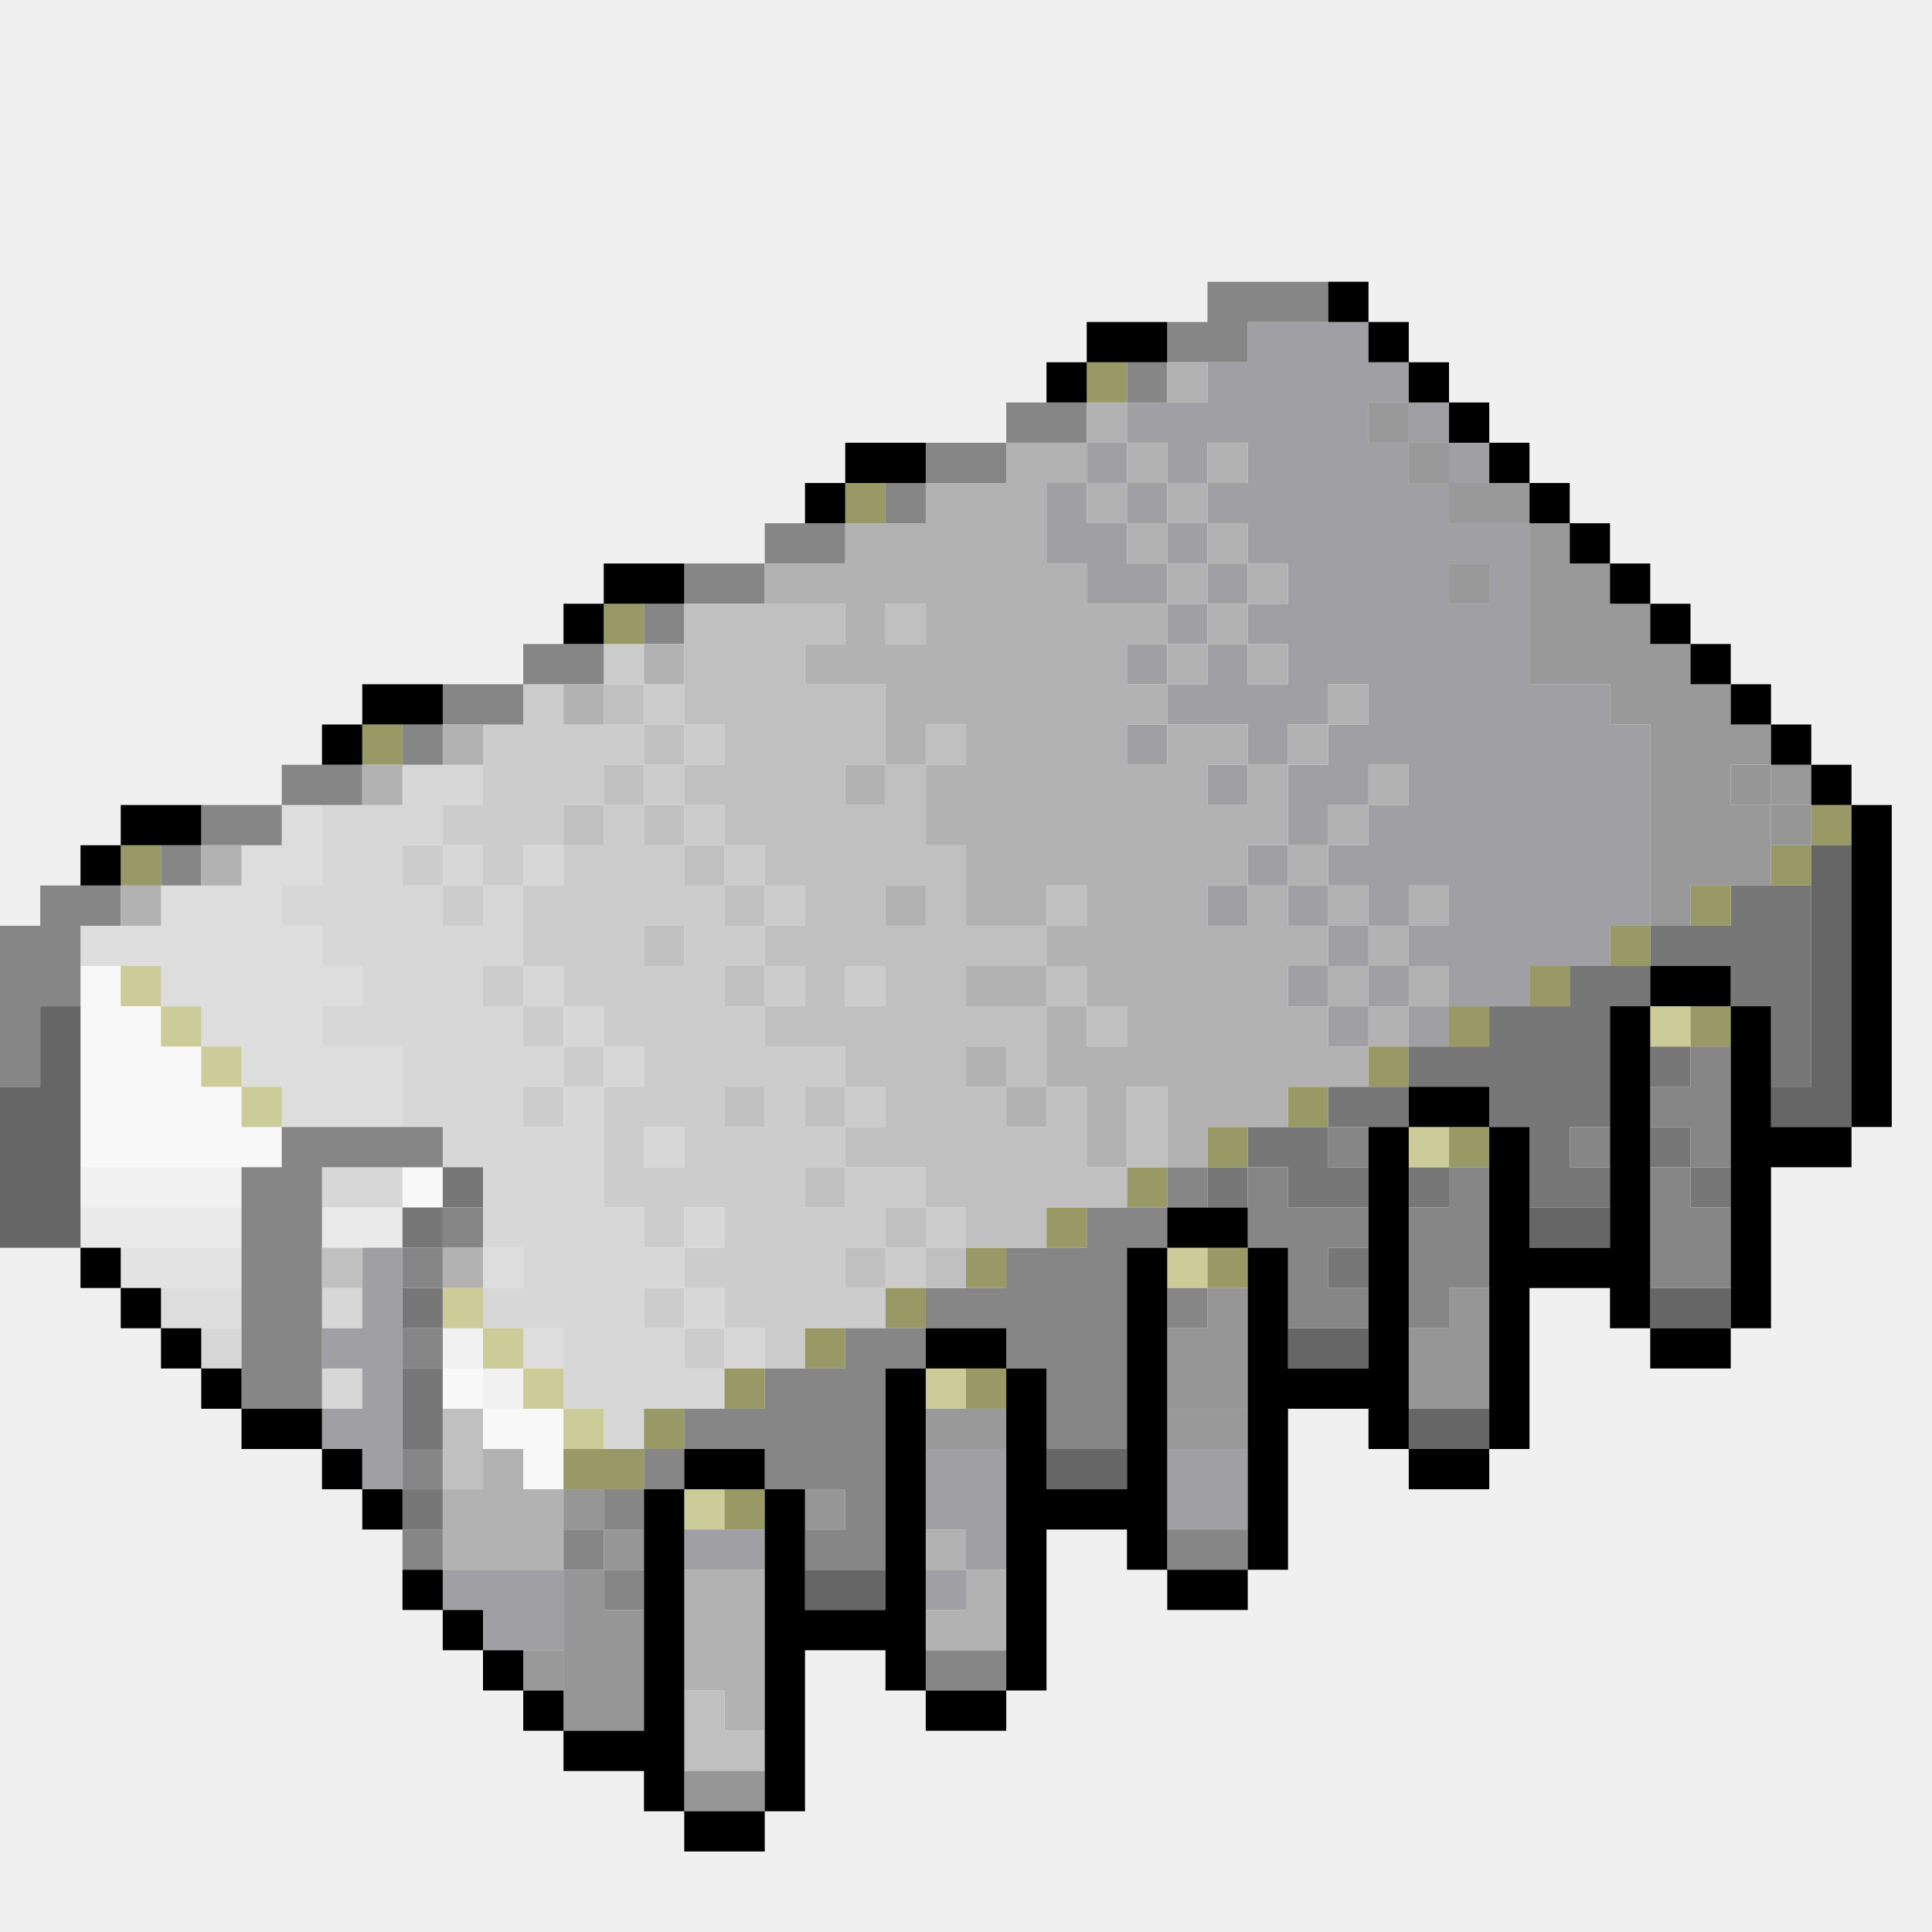
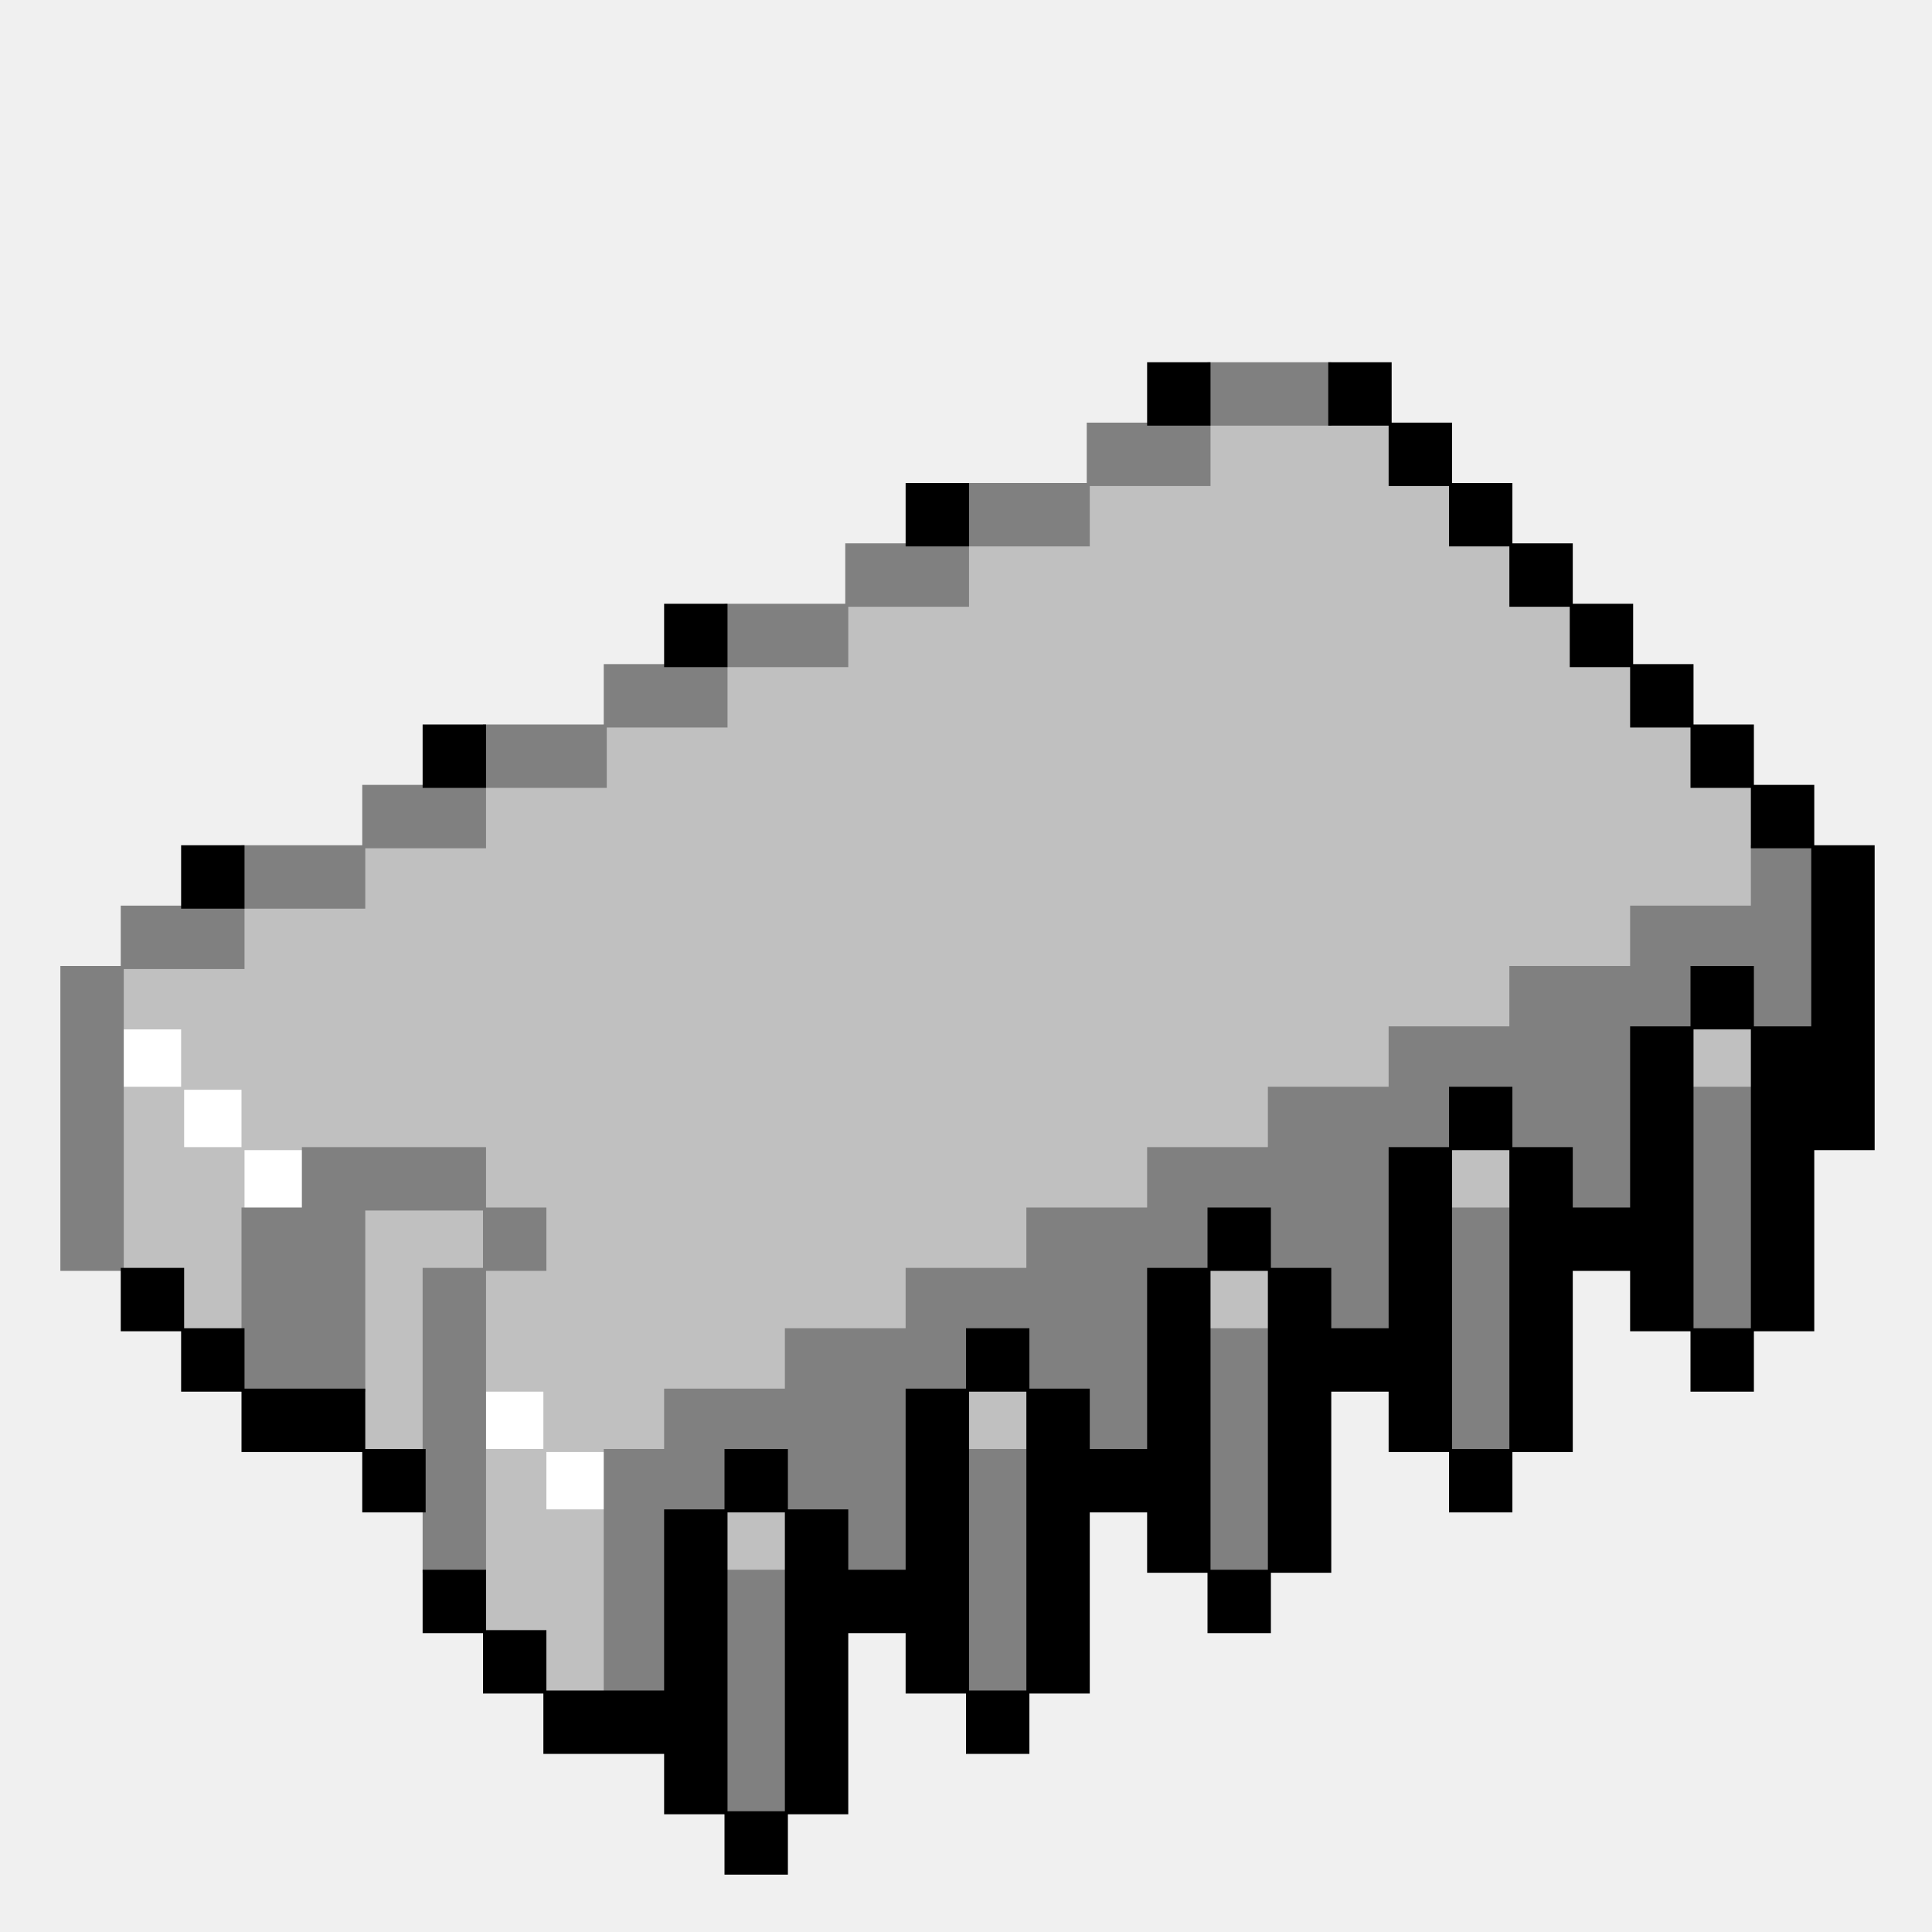
- <svg xmlns="http://www.w3.org/2000/svg" height="144px" version="1.1" width="144px" id="svg2214">
+ <svg xmlns="http://www.w3.org/2000/svg" id="svg906" width="640px" version="1.1" height="640px">
  <defs id="defs2" />
-   <path id="rect1514" d="M 6 90 L 6 93 L 9 93 L 12 93 L 15 93 L 18 93 L 18 90 L 15 90 L 12 90 L 9 90 L 6 90 z M 24 90 L 24 93 L 27 93 L 30 93 L 30 90 L 27 90 L 24 90 z " style="fill:#eaeaea" />
-   <path id="rect1590" d="M 9 93 L 9 96 L 12 96 L 15 96 L 18 96 L 18 93 L 15 93 L 12 93 L 9 93 z " style="fill:#e3e3e3" />
-   <path id="rect1764" d="M 21 60 L 21 63 L 18 63 L 18 66 L 15 66 L 12 66 L 12 69 L 9 69 L 6 69 L 6 72 L 9 72 L 12 72 L 12 75 L 15 75 L 15 78 L 18 78 L 18 81 L 21 81 L 21 84 L 24 84 L 27 84 L 30 84 L 30 81 L 30 78 L 27 78 L 24 78 L 24 75 L 27 75 L 27 72 L 24 72 L 24 69 L 21 69 L 21 66 L 24 66 L 24 63 L 24 60 L 21 60 z M 36 93 L 36 96 L 39 96 L 39 93 L 36 93 z M 12 96 L 12 99 L 15 99 L 18 99 L 18 96 L 15 96 L 12 96 z M 39 99 L 39 102 L 42 102 L 42 99 L 39 99 z " style="fill:#dddddd" />
-   <path id="rect1776" d="M 45 48 L 45 51 L 48 51 L 48 48 L 45 48 z M 48 51 L 48 54 L 51 54 L 51 51 L 48 51 z M 51 54 L 51 57 L 54 57 L 54 54 L 51 54 z M 51 57 L 48 57 L 48 60 L 51 60 L 51 57 z M 51 60 L 51 63 L 54 63 L 54 60 L 51 60 z M 54 63 L 54 66 L 57 66 L 57 63 L 54 63 z M 57 66 L 57 69 L 60 69 L 60 66 L 57 66 z M 57 69 L 54 69 L 54 66 L 51 66 L 51 63 L 48 63 L 48 60 L 45 60 L 45 63 L 42 63 L 42 66 L 39 66 L 39 69 L 39 72 L 42 72 L 42 75 L 45 75 L 45 78 L 48 78 L 48 81 L 45 81 L 45 84 L 45 87 L 45 90 L 48 90 L 48 93 L 51 93 L 51 90 L 54 90 L 54 93 L 51 93 L 51 96 L 54 96 L 54 99 L 57 99 L 57 102 L 60 102 L 60 99 L 63 99 L 66 99 L 66 96 L 63 96 L 63 93 L 66 93 L 66 90 L 69 90 L 69 87 L 66 87 L 63 87 L 63 90 L 60 90 L 60 87 L 63 87 L 63 84 L 60 84 L 60 81 L 63 81 L 63 78 L 60 78 L 57 78 L 57 75 L 54 75 L 54 72 L 57 72 L 57 69 z M 57 72 L 57 75 L 60 75 L 60 72 L 57 72 z M 63 81 L 63 84 L 66 84 L 66 81 L 63 81 z M 69 90 L 69 93 L 72 93 L 72 90 L 69 90 z M 69 93 L 66 93 L 66 96 L 69 96 L 69 93 z M 54 99 L 51 99 L 51 102 L 54 102 L 54 99 z M 51 99 L 51 96 L 48 96 L 48 99 L 51 99 z M 45 81 L 45 78 L 42 78 L 42 81 L 45 81 z M 42 81 L 39 81 L 39 84 L 42 84 L 42 81 z M 42 78 L 42 75 L 39 75 L 39 78 L 42 78 z M 39 75 L 39 72 L 36 72 L 36 75 L 39 75 z M 39 66 L 39 63 L 42 63 L 42 60 L 45 60 L 45 57 L 48 57 L 48 54 L 45 54 L 42 54 L 42 51 L 39 51 L 39 54 L 36 54 L 36 57 L 36 60 L 33 60 L 33 63 L 36 63 L 36 66 L 39 66 z M 36 66 L 33 66 L 33 69 L 36 69 L 36 66 z M 33 66 L 33 63 L 30 63 L 30 66 L 33 66 z M 48 69 L 51 69 L 51 72 L 48 72 L 48 69 z M 63 72 L 63 75 L 66 75 L 66 72 L 63 72 z M 54 81 L 57 81 L 57 84 L 54 84 L 54 81 z M 48 84 L 51 84 L 51 87 L 48 87 L 48 84 z " style="fill:#cccccc" />
-   <path id="rect1832" d="M 6 87 L 6 90 L 9 90 L 12 90 L 15 90 L 18 90 L 18 87 L 15 87 L 12 87 L 9 87 L 6 87 z M 33 99 L 33 102 L 36 102 L 36 99 L 33 99 z M 36 102 L 36 105 L 39 105 L 39 102 L 36 102 z " style="fill:#f1f1f1" />
-   <path id="rect1902" d="M 30 57 L 30 60 L 27 60 L 24 60 L 24 63 L 24 66 L 21 66 L 21 69 L 24 69 L 24 72 L 27 72 L 27 75 L 24 75 L 24 78 L 27 78 L 30 78 L 30 81 L 30 84 L 33 84 L 33 87 L 36 87 L 36 90 L 36 93 L 39 93 L 39 96 L 36 96 L 36 99 L 39 99 L 42 99 L 42 102 L 42 105 L 45 105 L 45 108 L 48 108 L 48 105 L 51 105 L 54 105 L 54 102 L 51 102 L 51 99 L 48 99 L 48 96 L 51 96 L 51 93 L 48 93 L 48 90 L 45 90 L 45 87 L 45 84 L 45 81 L 42 81 L 42 84 L 39 84 L 39 81 L 42 81 L 42 78 L 39 78 L 39 75 L 36 75 L 36 72 L 39 72 L 39 69 L 39 66 L 36 66 L 36 69 L 33 69 L 33 66 L 30 66 L 30 63 L 33 63 L 33 60 L 36 60 L 36 57 L 33 57 L 30 57 z M 33 63 L 33 66 L 36 66 L 36 63 L 33 63 z M 39 66 L 42 66 L 42 63 L 39 63 L 39 66 z M 39 72 L 39 75 L 42 75 L 42 72 L 39 72 z M 42 75 L 42 78 L 45 78 L 45 75 L 42 75 z M 45 78 L 45 81 L 48 81 L 48 78 L 45 78 z M 51 93 L 54 93 L 54 90 L 51 90 L 51 93 z M 51 96 L 51 99 L 54 99 L 54 96 L 51 96 z M 54 99 L 54 102 L 57 102 L 57 99 L 54 99 z M 48 84 L 48 87 L 51 87 L 51 84 L 48 84 z M 24 87 L 24 90 L 27 90 L 30 90 L 30 87 L 27 87 L 24 87 z M 24 96 L 24 99 L 27 99 L 27 96 L 24 96 z M 15 99 L 15 102 L 18 102 L 18 99 L 15 99 z M 24 102 L 24 105 L 27 105 L 27 102 L 24 102 z " style="fill:#d7d7d7" />
-   <path id="rect1954" d="M 6 72 L 6 75 L 6 78 L 6 81 L 6 84 L 6 87 L 9 87 L 12 87 L 15 87 L 18 87 L 21 87 L 21 84 L 18 84 L 18 81 L 15 81 L 15 78 L 12 78 L 12 75 L 9 75 L 9 72 L 6 72 z M 30 87 L 30 90 L 33 90 L 33 87 L 30 87 z M 33 102 L 33 105 L 36 105 L 36 102 L 33 102 z M 36 105 L 36 108 L 39 108 L 39 111 L 42 111 L 42 108 L 42 105 L 39 105 L 36 105 z " style="fill:#f8f8f8" />
-   <path id="rect1998" d="M 129 66 L 129 69 L 126 69 L 123 69 L 123 72 L 126 72 L 129 72 L 129 75 L 132 75 L 132 78 L 132 81 L 135 81 L 135 78 L 135 75 L 135 72 L 135 69 L 135 66 L 132 66 L 129 66 z M 123 72 L 120 72 L 117 72 L 117 75 L 114 75 L 111 75 L 111 78 L 108 78 L 105 78 L 105 81 L 108 81 L 111 81 L 111 84 L 114 84 L 114 87 L 114 90 L 117 90 L 120 90 L 120 87 L 117 87 L 117 84 L 120 84 L 120 81 L 120 78 L 120 75 L 123 75 L 123 72 z M 105 81 L 102 81 L 99 81 L 99 84 L 102 84 L 105 84 L 105 81 z M 99 84 L 96 84 L 93 84 L 93 87 L 96 87 L 96 90 L 99 90 L 102 90 L 102 87 L 99 87 L 99 84 z M 93 87 L 90 87 L 90 90 L 93 90 L 93 87 z M 123 78 L 123 81 L 126 81 L 126 78 L 123 78 z M 123 84 L 123 87 L 126 87 L 126 84 L 123 84 z M 126 87 L 126 90 L 129 90 L 129 87 L 126 87 z M 33 87 L 33 90 L 36 90 L 36 87 L 33 87 z M 33 90 L 30 90 L 30 93 L 33 93 L 33 90 z M 105 87 L 105 90 L 108 90 L 108 87 L 105 87 z M 99 93 L 99 96 L 102 96 L 102 93 L 99 93 z M 30 96 L 30 99 L 33 99 L 33 96 L 30 96 z M 30 102 L 30 105 L 30 108 L 33 108 L 33 105 L 33 102 L 30 102 z M 30 111 L 30 114 L 33 114 L 33 111 L 30 111 z " style="fill:#777777" />
-   <path id="rect2012" d="M 9 72 L 9 75 L 12 75 L 12 72 L 9 72 z M 12 75 L 12 78 L 15 78 L 15 75 L 12 75 z M 15 78 L 15 81 L 18 81 L 18 78 L 15 78 z M 18 81 L 18 84 L 21 84 L 21 81 L 18 81 z M 123 75 L 123 78 L 126 78 L 126 75 L 123 75 z M 105 84 L 105 87 L 108 87 L 108 84 L 105 84 z M 87 93 L 87 96 L 90 96 L 90 93 L 87 93 z M 33 96 L 33 99 L 36 99 L 36 96 L 33 96 z M 36 99 L 36 102 L 39 102 L 39 99 L 36 99 z M 39 102 L 39 105 L 42 105 L 42 102 L 39 102 z M 42 105 L 42 108 L 45 108 L 45 105 L 42 105 z M 69 102 L 69 105 L 72 105 L 72 102 L 69 102 z M 51 111 L 51 114 L 54 114 L 54 111 L 51 111 z " style="fill:#cccc99" />
-   <path id="rect2014" d="M 81 27 L 81 30 L 84 30 L 84 27 L 81 27 z M 63 36 L 63 39 L 66 39 L 66 36 L 63 36 z M 45 45 L 45 48 L 48 48 L 48 45 L 45 45 z M 27 54 L 27 57 L 30 57 L 30 54 L 27 54 z M 135 60 L 135 63 L 138 63 L 138 60 L 135 60 z M 135 63 L 132 63 L 132 66 L 135 66 L 135 63 z M 9 63 L 9 66 L 12 66 L 12 63 L 9 63 z M 126 66 L 126 69 L 129 69 L 129 66 L 126 66 z M 120 69 L 120 72 L 123 72 L 123 69 L 120 69 z M 114 72 L 114 75 L 117 75 L 117 72 L 114 72 z M 108 75 L 108 78 L 111 78 L 111 75 L 108 75 z M 126 75 L 126 78 L 129 78 L 129 75 L 126 75 z M 102 78 L 102 81 L 105 81 L 105 78 L 102 78 z M 96 81 L 96 84 L 99 84 L 99 81 L 96 81 z M 90 84 L 90 87 L 93 87 L 93 84 L 90 84 z M 108 84 L 108 87 L 111 87 L 111 84 L 108 84 z M 84 87 L 84 90 L 87 90 L 87 87 L 84 87 z M 78 90 L 78 93 L 81 93 L 81 90 L 78 90 z M 72 93 L 72 96 L 75 96 L 75 93 L 72 93 z M 90 93 L 90 96 L 93 96 L 93 93 L 90 93 z M 66 96 L 66 99 L 69 99 L 69 96 L 66 96 z M 60 99 L 60 102 L 63 102 L 63 99 L 60 99 z M 54 102 L 54 105 L 57 105 L 57 102 L 54 102 z M 72 102 L 72 105 L 75 105 L 75 102 L 72 102 z M 48 105 L 48 108 L 51 108 L 51 105 L 48 105 z M 48 108 L 45 108 L 42 108 L 42 111 L 45 111 L 48 111 L 48 108 z M 54 111 L 54 114 L 57 114 L 57 111 L 54 111 z " style="fill:#999966" />
-   <path id="rect2104" d="M 135 63 L 135 66 L 135 69 L 135 72 L 135 75 L 135 78 L 135 81 L 132 81 L 132 84 L 135 84 L 138 84 L 138 81 L 138 78 L 138 75 L 138 72 L 138 69 L 138 66 L 138 63 L 135 63 z M 3 75 L 3 78 L 3 81 L 0 81 L 0 84 L 0 87 L 0 90 L 0 93 L 3 93 L 6 93 L 6 90 L 6 87 L 6 84 L 6 81 L 6 78 L 6 75 L 3 75 z M 114 90 L 114 93 L 117 93 L 120 93 L 120 90 L 117 90 L 114 90 z M 123 96 L 123 99 L 126 99 L 129 99 L 129 96 L 126 96 L 123 96 z M 96 99 L 96 102 L 99 102 L 102 102 L 102 99 L 99 99 L 96 99 z M 105 105 L 105 108 L 108 108 L 111 108 L 111 105 L 108 105 L 105 105 z M 78 108 L 78 111 L 81 111 L 84 111 L 84 108 L 81 108 L 78 108 z M 60 117 L 60 120 L 63 120 L 66 120 L 66 117 L 63 117 L 60 117 z " style="fill:#666666" />
-   <path id="rect2122" d="M 93 24 L 93 27 L 90 27 L 90 30 L 87 30 L 84 30 L 84 33 L 87 33 L 87 36 L 90 36 L 90 33 L 93 33 L 93 36 L 90 36 L 90 39 L 93 39 L 93 42 L 96 42 L 96 45 L 93 45 L 93 48 L 96 48 L 96 51 L 93 51 L 93 48 L 90 48 L 90 51 L 87 51 L 87 54 L 90 54 L 93 54 L 93 57 L 96 57 L 96 54 L 99 54 L 99 51 L 102 51 L 102 54 L 99 54 L 99 57 L 96 57 L 96 60 L 96 63 L 99 63 L 99 60 L 102 60 L 102 57 L 105 57 L 105 60 L 102 60 L 102 63 L 99 63 L 99 66 L 102 66 L 102 69 L 105 69 L 105 66 L 108 66 L 108 69 L 105 69 L 105 72 L 108 72 L 108 75 L 111 75 L 114 75 L 114 72 L 117 72 L 120 72 L 120 69 L 123 69 L 123 66 L 123 63 L 123 60 L 123 57 L 123 54 L 120 54 L 120 51 L 117 51 L 114 51 L 114 48 L 114 45 L 114 42 L 114 39 L 111 39 L 108 39 L 108 36 L 105 36 L 105 33 L 102 33 L 102 30 L 105 30 L 105 27 L 102 27 L 102 24 L 99 24 L 96 24 L 93 24 z M 105 30 L 105 33 L 108 33 L 108 30 L 105 30 z M 108 33 L 108 36 L 111 36 L 111 33 L 108 33 z M 108 75 L 105 75 L 105 78 L 108 78 L 108 75 z M 105 75 L 105 72 L 102 72 L 102 75 L 105 75 z M 102 75 L 99 75 L 99 78 L 102 78 L 102 75 z M 99 75 L 99 72 L 96 72 L 96 75 L 99 75 z M 99 72 L 102 72 L 102 69 L 99 69 L 99 72 z M 99 69 L 99 66 L 96 66 L 96 69 L 99 69 z M 96 66 L 96 63 L 93 63 L 93 66 L 96 66 z M 93 66 L 90 66 L 90 69 L 93 69 L 93 66 z M 93 57 L 90 57 L 90 60 L 93 60 L 93 57 z M 87 54 L 84 54 L 84 57 L 87 57 L 87 54 z M 87 51 L 87 48 L 84 48 L 84 51 L 87 51 z M 87 48 L 90 48 L 90 45 L 87 45 L 87 48 z M 87 45 L 87 42 L 84 42 L 84 39 L 81 39 L 81 36 L 78 36 L 78 39 L 78 42 L 81 42 L 81 45 L 84 45 L 87 45 z M 81 36 L 84 36 L 84 33 L 81 33 L 81 36 z M 84 36 L 84 39 L 87 39 L 87 36 L 84 36 z M 87 39 L 87 42 L 90 42 L 90 39 L 87 39 z M 90 42 L 90 45 L 93 45 L 93 42 L 90 42 z M 108 42 L 111 42 L 111 45 L 108 45 L 108 42 z M 27 93 L 27 96 L 27 99 L 24 99 L 24 102 L 27 102 L 27 105 L 24 105 L 24 108 L 27 108 L 27 111 L 30 111 L 30 108 L 30 105 L 30 102 L 30 99 L 30 96 L 30 93 L 27 93 z M 69 108 L 69 111 L 69 114 L 72 114 L 72 117 L 75 117 L 75 114 L 75 111 L 75 108 L 72 108 L 69 108 z M 72 117 L 69 117 L 69 120 L 72 120 L 72 117 z M 87 108 L 87 111 L 87 114 L 90 114 L 93 114 L 93 111 L 93 108 L 90 108 L 87 108 z M 51 114 L 51 117 L 54 117 L 57 117 L 57 114 L 54 114 L 51 114 z M 33 117 L 33 120 L 36 120 L 36 123 L 39 123 L 42 123 L 42 120 L 42 117 L 39 117 L 36 117 L 33 117 z " style="fill:#a0a0a4" />
-   <path id="rect2150" d="M 102 30 L 102 33 L 105 33 L 105 30 L 102 30 z M 105 33 L 105 36 L 108 36 L 108 33 L 105 33 z M 108 36 L 108 39 L 111 39 L 114 39 L 114 36 L 111 36 L 108 36 z M 114 39 L 114 42 L 114 45 L 114 48 L 114 51 L 117 51 L 120 51 L 120 54 L 123 54 L 123 57 L 123 60 L 123 63 L 123 66 L 123 69 L 126 69 L 126 66 L 129 66 L 132 66 L 132 63 L 132 60 L 129 60 L 129 57 L 132 57 L 132 54 L 129 54 L 129 51 L 126 51 L 126 48 L 123 48 L 123 45 L 120 45 L 120 42 L 117 42 L 117 39 L 114 39 z M 132 57 L 132 60 L 135 60 L 135 57 L 132 57 z M 108 42 L 108 45 L 111 45 L 111 42 L 108 42 z M 69 105 L 69 108 L 72 108 L 75 108 L 75 105 L 72 105 L 69 105 z M 87 105 L 87 108 L 90 108 L 93 108 L 93 105 L 90 105 L 87 105 z M 39 123 L 39 126 L 42 126 L 42 123 L 39 123 z " style="fill:#999999" />
-   <path id="rect2168" d="M 90 21 L 90 24 L 87 24 L 87 27 L 90 27 L 93 27 L 93 24 L 96 24 L 99 24 L 99 21 L 96 21 L 93 21 L 90 21 z M 87 27 L 84 27 L 84 30 L 87 30 L 87 27 z M 75 30 L 75 33 L 78 33 L 81 33 L 81 30 L 78 30 L 75 30 z M 75 33 L 72 33 L 69 33 L 69 36 L 72 36 L 75 36 L 75 33 z M 69 36 L 66 36 L 66 39 L 69 39 L 69 36 z M 57 39 L 57 42 L 60 42 L 63 42 L 63 39 L 60 39 L 57 39 z M 57 42 L 54 42 L 51 42 L 51 45 L 54 45 L 57 45 L 57 42 z M 51 45 L 48 45 L 48 48 L 51 48 L 51 45 z M 39 48 L 39 51 L 42 51 L 45 51 L 45 48 L 42 48 L 39 48 z M 39 51 L 36 51 L 33 51 L 33 54 L 36 54 L 39 54 L 39 51 z M 33 54 L 30 54 L 30 57 L 33 57 L 33 54 z M 21 57 L 21 60 L 24 60 L 27 60 L 27 57 L 24 57 L 21 57 z M 21 60 L 18 60 L 15 60 L 15 63 L 18 63 L 21 63 L 21 60 z M 15 63 L 12 63 L 12 66 L 15 66 L 15 63 z M 3 66 L 3 69 L 0 69 L 0 72 L 0 75 L 0 78 L 0 81 L 3 81 L 3 78 L 3 75 L 6 75 L 6 72 L 6 69 L 9 69 L 9 66 L 6 66 L 3 66 z M 126 78 L 126 81 L 123 81 L 123 84 L 126 84 L 126 87 L 129 87 L 129 84 L 129 81 L 129 78 L 126 78 z M 126 87 L 123 87 L 123 90 L 123 93 L 123 96 L 126 96 L 129 96 L 129 93 L 129 90 L 126 90 L 126 87 z M 21 84 L 21 87 L 18 87 L 18 90 L 18 93 L 18 96 L 18 99 L 18 102 L 18 105 L 21 105 L 24 105 L 24 102 L 24 99 L 24 96 L 24 93 L 24 90 L 24 87 L 27 87 L 30 87 L 33 87 L 33 84 L 30 84 L 27 84 L 24 84 L 21 84 z M 99 84 L 99 87 L 102 87 L 102 84 L 99 84 z M 117 84 L 117 87 L 120 87 L 120 84 L 117 84 z M 87 87 L 87 90 L 90 90 L 90 87 L 87 87 z M 87 90 L 84 90 L 81 90 L 81 93 L 78 93 L 75 93 L 75 96 L 72 96 L 69 96 L 69 99 L 72 99 L 75 99 L 75 102 L 78 102 L 78 105 L 78 108 L 81 108 L 84 108 L 84 105 L 84 102 L 84 99 L 84 96 L 84 93 L 87 93 L 87 90 z M 69 99 L 66 99 L 63 99 L 63 102 L 60 102 L 57 102 L 57 105 L 54 105 L 51 105 L 51 108 L 54 108 L 57 108 L 57 111 L 60 111 L 63 111 L 63 114 L 60 114 L 60 117 L 63 117 L 66 117 L 66 114 L 66 111 L 66 108 L 66 105 L 66 102 L 69 102 L 69 99 z M 51 108 L 48 108 L 48 111 L 51 111 L 51 108 z M 48 111 L 45 111 L 45 114 L 48 114 L 48 111 z M 45 114 L 42 114 L 42 117 L 45 117 L 45 114 z M 45 117 L 45 120 L 48 120 L 48 117 L 45 117 z M 93 87 L 93 90 L 93 93 L 96 93 L 96 96 L 96 99 L 99 99 L 102 99 L 102 96 L 99 96 L 99 93 L 102 93 L 102 90 L 99 90 L 96 90 L 96 87 L 93 87 z M 108 87 L 108 90 L 105 90 L 105 93 L 105 96 L 105 99 L 108 99 L 108 96 L 111 96 L 111 93 L 111 90 L 111 87 L 108 87 z M 33 90 L 33 93 L 36 93 L 36 90 L 33 90 z M 33 93 L 30 93 L 30 96 L 33 96 L 33 93 z M 87 96 L 87 99 L 90 99 L 90 96 L 87 96 z M 30 99 L 30 102 L 33 102 L 33 99 L 30 99 z M 30 108 L 30 111 L 33 111 L 33 108 L 30 108 z M 30 114 L 30 117 L 33 117 L 33 114 L 30 114 z M 87 114 L 87 117 L 90 117 L 93 117 L 93 114 L 90 114 L 87 114 z M 69 123 L 69 126 L 72 126 L 75 126 L 75 123 L 72 123 L 69 123 z " style="fill:#868686" />
-   <path id="rect2182" d="M 87 27 L 87 30 L 90 30 L 90 27 L 87 27 z M 81 30 L 81 33 L 84 33 L 84 30 L 81 30 z M 84 33 L 84 36 L 87 36 L 87 33 L 84 33 z M 87 36 L 87 39 L 90 39 L 90 36 L 87 36 z M 90 36 L 93 36 L 93 33 L 90 33 L 90 36 z M 90 39 L 90 42 L 93 42 L 93 39 L 90 39 z M 93 42 L 93 45 L 96 45 L 96 42 L 93 42 z M 93 45 L 90 45 L 90 48 L 93 48 L 93 45 z M 93 48 L 93 51 L 96 51 L 96 48 L 93 48 z M 90 48 L 87 48 L 87 51 L 90 51 L 90 48 z M 87 51 L 84 51 L 84 48 L 87 48 L 87 45 L 84 45 L 81 45 L 81 42 L 78 42 L 78 39 L 78 36 L 81 36 L 81 33 L 78 33 L 75 33 L 75 36 L 72 36 L 69 36 L 69 39 L 66 39 L 63 39 L 63 42 L 60 42 L 57 42 L 57 45 L 60 45 L 63 45 L 63 48 L 60 48 L 60 51 L 63 51 L 66 51 L 66 54 L 66 57 L 69 57 L 69 54 L 72 54 L 72 57 L 69 57 L 69 60 L 69 63 L 72 63 L 72 66 L 72 69 L 75 69 L 78 69 L 78 66 L 81 66 L 81 69 L 78 69 L 78 72 L 81 72 L 81 75 L 84 75 L 84 78 L 81 78 L 81 75 L 78 75 L 78 78 L 78 81 L 81 81 L 81 84 L 81 87 L 84 87 L 84 84 L 84 81 L 87 81 L 87 84 L 87 87 L 90 87 L 90 84 L 93 84 L 96 84 L 96 81 L 99 81 L 102 81 L 102 78 L 99 78 L 99 75 L 96 75 L 96 72 L 99 72 L 99 69 L 96 69 L 96 66 L 93 66 L 93 69 L 90 69 L 90 66 L 93 66 L 93 63 L 96 63 L 96 60 L 96 57 L 93 57 L 93 60 L 90 60 L 90 57 L 93 57 L 93 54 L 90 54 L 87 54 L 87 57 L 84 57 L 84 54 L 87 54 L 87 51 z M 96 57 L 99 57 L 99 54 L 96 54 L 96 57 z M 99 54 L 102 54 L 102 51 L 99 51 L 99 54 z M 96 63 L 96 66 L 99 66 L 99 63 L 96 63 z M 99 63 L 102 63 L 102 60 L 99 60 L 99 63 z M 102 60 L 105 60 L 105 57 L 102 57 L 102 60 z M 99 66 L 99 69 L 102 69 L 102 66 L 99 66 z M 102 69 L 102 72 L 105 72 L 105 69 L 102 69 z M 105 69 L 108 69 L 108 66 L 105 66 L 105 69 z M 105 72 L 105 75 L 108 75 L 108 72 L 105 72 z M 105 75 L 102 75 L 102 78 L 105 78 L 105 75 z M 102 75 L 102 72 L 99 72 L 99 75 L 102 75 z M 78 81 L 75 81 L 75 84 L 78 84 L 78 81 z M 75 81 L 75 78 L 72 78 L 72 81 L 75 81 z M 78 75 L 78 72 L 75 72 L 72 72 L 72 75 L 75 75 L 78 75 z M 66 57 L 63 57 L 63 60 L 66 60 L 66 57 z M 81 36 L 81 39 L 84 39 L 84 36 L 81 36 z M 84 39 L 84 42 L 87 42 L 87 39 L 84 39 z M 87 42 L 87 45 L 90 45 L 90 42 L 87 42 z M 66 45 L 69 45 L 69 48 L 66 48 L 66 45 z M 48 48 L 48 51 L 51 51 L 51 48 L 48 48 z M 42 51 L 42 54 L 45 54 L 45 51 L 42 51 z M 33 54 L 33 57 L 36 57 L 36 54 L 33 54 z M 27 57 L 27 60 L 30 60 L 30 57 L 27 57 z M 15 63 L 15 66 L 18 66 L 18 63 L 15 63 z M 9 66 L 9 69 L 12 69 L 12 66 L 9 66 z M 66 66 L 66 69 L 69 69 L 69 66 L 66 66 z M 33 93 L 33 96 L 36 96 L 36 93 L 33 93 z M 36 108 L 36 111 L 33 111 L 33 114 L 33 117 L 36 117 L 39 117 L 42 117 L 42 114 L 42 111 L 39 111 L 39 108 L 36 108 z M 69 114 L 69 117 L 72 117 L 72 114 L 69 114 z M 72 117 L 72 120 L 69 120 L 69 123 L 72 123 L 75 123 L 75 120 L 75 117 L 72 117 z M 51 117 L 51 120 L 51 123 L 51 126 L 54 126 L 54 129 L 57 129 L 57 126 L 57 123 L 57 120 L 57 117 L 54 117 L 51 117 z " style="fill:#b2b2b2" />
-   <path id="rect2198" d="M 51 45 L 51 48 L 51 51 L 51 54 L 54 54 L 54 57 L 51 57 L 51 60 L 54 60 L 54 63 L 57 63 L 57 66 L 60 66 L 60 69 L 57 69 L 57 72 L 60 72 L 60 75 L 57 75 L 57 78 L 60 78 L 63 78 L 63 81 L 66 81 L 66 84 L 63 84 L 63 87 L 66 87 L 69 87 L 69 90 L 72 90 L 72 93 L 75 93 L 78 93 L 78 90 L 81 90 L 84 90 L 84 87 L 81 87 L 81 84 L 81 81 L 78 81 L 78 84 L 75 84 L 75 81 L 72 81 L 72 78 L 75 78 L 75 81 L 78 81 L 78 78 L 78 75 L 75 75 L 72 75 L 72 72 L 75 72 L 78 72 L 78 69 L 75 69 L 72 69 L 72 66 L 72 63 L 69 63 L 69 60 L 69 57 L 66 57 L 66 60 L 63 60 L 63 57 L 66 57 L 66 54 L 66 51 L 63 51 L 60 51 L 60 48 L 63 48 L 63 45 L 60 45 L 57 45 L 54 45 L 51 45 z M 69 57 L 72 57 L 72 54 L 69 54 L 69 57 z M 78 69 L 81 69 L 81 66 L 78 66 L 78 69 z M 78 72 L 78 75 L 81 75 L 81 72 L 78 72 z M 81 75 L 81 78 L 84 78 L 84 75 L 81 75 z M 84 87 L 87 87 L 87 84 L 87 81 L 84 81 L 84 84 L 84 87 z M 72 93 L 69 93 L 69 96 L 72 96 L 72 93 z M 69 93 L 69 90 L 66 90 L 66 93 L 69 93 z M 66 93 L 63 93 L 63 96 L 66 96 L 66 93 z M 63 87 L 60 87 L 60 90 L 63 90 L 63 87 z M 63 84 L 63 81 L 60 81 L 60 84 L 63 84 z M 57 75 L 57 72 L 54 72 L 54 75 L 57 75 z M 57 69 L 57 66 L 54 66 L 54 69 L 57 69 z M 54 66 L 54 63 L 51 63 L 51 66 L 54 66 z M 51 63 L 51 60 L 48 60 L 48 63 L 51 63 z M 48 60 L 48 57 L 45 57 L 45 60 L 48 60 z M 45 60 L 42 60 L 42 63 L 45 63 L 45 60 z M 48 57 L 51 57 L 51 54 L 48 54 L 48 57 z M 48 54 L 48 51 L 45 51 L 45 54 L 48 54 z M 66 45 L 66 48 L 69 48 L 69 45 L 66 45 z M 66 66 L 69 66 L 69 69 L 66 69 L 66 66 z M 48 69 L 48 72 L 51 72 L 51 69 L 48 69 z M 63 72 L 66 72 L 66 75 L 63 75 L 63 72 z M 54 81 L 54 84 L 57 84 L 57 81 L 54 81 z M 24 93 L 24 96 L 27 96 L 27 93 L 24 93 z M 33 105 L 33 108 L 33 111 L 36 111 L 36 108 L 36 105 L 33 105 z M 51 126 L 51 129 L 51 132 L 54 132 L 57 132 L 57 129 L 54 129 L 54 126 L 51 126 z " style="fill:#c0c0c0" />
-   <path id="rect2206" d="M 129 57 L 129 60 L 132 60 L 132 57 L 129 57 z M 132 60 L 132 63 L 135 63 L 135 60 L 132 60 z M 90 96 L 90 99 L 87 99 L 87 102 L 87 105 L 90 105 L 93 105 L 93 102 L 93 99 L 93 96 L 90 96 z M 108 96 L 108 99 L 105 99 L 105 102 L 105 105 L 108 105 L 111 105 L 111 102 L 111 99 L 111 96 L 108 96 z M 42 111 L 42 114 L 45 114 L 45 111 L 42 111 z M 45 114 L 45 117 L 48 117 L 48 114 L 45 114 z M 45 117 L 42 117 L 42 120 L 42 123 L 42 126 L 42 129 L 45 129 L 48 129 L 48 126 L 48 123 L 48 120 L 45 120 L 45 117 z M 60 111 L 60 114 L 63 114 L 63 111 L 60 111 z M 51 132 L 51 135 L 54 135 L 57 135 L 57 132 L 54 132 L 51 132 z " style="fill:#969696" />
-   <path id="rect2212" d="M 99 21 L 99 24 L 102 24 L 102 21 L 99 21 z M 102 24 L 102 27 L 105 27 L 105 24 L 102 24 z M 105 27 L 105 30 L 108 30 L 108 27 L 105 27 z M 108 30 L 108 33 L 111 33 L 111 30 L 108 30 z M 111 33 L 111 36 L 114 36 L 114 33 L 111 33 z M 114 36 L 114 39 L 117 39 L 117 36 L 114 36 z M 117 39 L 117 42 L 120 42 L 120 39 L 117 39 z M 120 42 L 120 45 L 123 45 L 123 42 L 120 42 z M 123 45 L 123 48 L 126 48 L 126 45 L 123 45 z M 126 48 L 126 51 L 129 51 L 129 48 L 126 48 z M 129 51 L 129 54 L 132 54 L 132 51 L 129 51 z M 132 54 L 132 57 L 135 57 L 135 54 L 132 54 z M 135 57 L 135 60 L 138 60 L 138 57 L 135 57 z M 138 60 L 138 63 L 138 66 L 138 69 L 138 72 L 138 75 L 138 78 L 138 81 L 138 84 L 141 84 L 141 81 L 141 78 L 141 75 L 141 72 L 141 69 L 141 66 L 141 63 L 141 60 L 138 60 z M 138 84 L 135 84 L 132 84 L 132 81 L 132 78 L 132 75 L 129 75 L 129 78 L 129 81 L 129 84 L 129 87 L 129 90 L 129 93 L 129 96 L 129 99 L 132 99 L 132 96 L 132 93 L 132 90 L 132 87 L 135 87 L 138 87 L 138 84 z M 129 99 L 126 99 L 123 99 L 123 102 L 126 102 L 129 102 L 129 99 z M 123 99 L 123 96 L 123 93 L 123 90 L 123 87 L 123 84 L 123 81 L 123 78 L 123 75 L 120 75 L 120 78 L 120 81 L 120 84 L 120 87 L 120 90 L 120 93 L 117 93 L 114 93 L 114 90 L 114 87 L 114 84 L 111 84 L 111 87 L 111 90 L 111 93 L 111 96 L 111 99 L 111 102 L 111 105 L 111 108 L 114 108 L 114 105 L 114 102 L 114 99 L 114 96 L 117 96 L 120 96 L 120 99 L 123 99 z M 111 108 L 108 108 L 105 108 L 105 111 L 108 111 L 111 111 L 111 108 z M 105 108 L 105 105 L 105 102 L 105 99 L 105 96 L 105 93 L 105 90 L 105 87 L 105 84 L 102 84 L 102 87 L 102 90 L 102 93 L 102 96 L 102 99 L 102 102 L 99 102 L 96 102 L 96 99 L 96 96 L 96 93 L 93 93 L 93 96 L 93 99 L 93 102 L 93 105 L 93 108 L 93 111 L 93 114 L 93 117 L 96 117 L 96 114 L 96 111 L 96 108 L 96 105 L 99 105 L 102 105 L 102 108 L 105 108 z M 93 117 L 90 117 L 87 117 L 87 120 L 90 120 L 93 120 L 93 117 z M 87 117 L 87 114 L 87 111 L 87 108 L 87 105 L 87 102 L 87 99 L 87 96 L 87 93 L 84 93 L 84 96 L 84 99 L 84 102 L 84 105 L 84 108 L 84 111 L 81 111 L 78 111 L 78 108 L 78 105 L 78 102 L 75 102 L 75 105 L 75 108 L 75 111 L 75 114 L 75 117 L 75 120 L 75 123 L 75 126 L 78 126 L 78 123 L 78 120 L 78 117 L 78 114 L 81 114 L 84 114 L 84 117 L 87 117 z M 75 126 L 72 126 L 69 126 L 69 129 L 72 129 L 75 129 L 75 126 z M 69 126 L 69 123 L 69 120 L 69 117 L 69 114 L 69 111 L 69 108 L 69 105 L 69 102 L 66 102 L 66 105 L 66 108 L 66 111 L 66 114 L 66 117 L 66 120 L 63 120 L 60 120 L 60 117 L 60 114 L 60 111 L 57 111 L 57 114 L 57 117 L 57 120 L 57 123 L 57 126 L 57 129 L 57 132 L 57 135 L 60 135 L 60 132 L 60 129 L 60 126 L 60 123 L 63 123 L 66 123 L 66 126 L 69 126 z M 57 135 L 54 135 L 51 135 L 51 138 L 54 138 L 57 138 L 57 135 z M 51 135 L 51 132 L 51 129 L 51 126 L 51 123 L 51 120 L 51 117 L 51 114 L 51 111 L 48 111 L 48 114 L 48 117 L 48 120 L 48 123 L 48 126 L 48 129 L 45 129 L 42 129 L 42 132 L 45 132 L 48 132 L 48 135 L 51 135 z M 42 129 L 42 126 L 39 126 L 39 129 L 42 129 z M 39 126 L 39 123 L 36 123 L 36 126 L 39 126 z M 36 123 L 36 120 L 33 120 L 33 123 L 36 123 z M 33 120 L 33 117 L 30 117 L 30 120 L 33 120 z M 51 111 L 54 111 L 57 111 L 57 108 L 54 108 L 51 108 L 51 111 z M 69 102 L 72 102 L 75 102 L 75 99 L 72 99 L 69 99 L 69 102 z M 87 93 L 90 93 L 93 93 L 93 90 L 90 90 L 87 90 L 87 93 z M 105 84 L 108 84 L 111 84 L 111 81 L 108 81 L 105 81 L 105 84 z M 123 75 L 126 75 L 129 75 L 129 72 L 126 72 L 123 72 L 123 75 z M 81 24 L 81 27 L 84 27 L 87 27 L 87 24 L 84 24 L 81 24 z M 81 27 L 78 27 L 78 30 L 81 30 L 81 27 z M 63 33 L 63 36 L 66 36 L 69 36 L 69 33 L 66 33 L 63 33 z M 63 36 L 60 36 L 60 39 L 63 39 L 63 36 z M 45 42 L 45 45 L 48 45 L 51 45 L 51 42 L 48 42 L 45 42 z M 45 45 L 42 45 L 42 48 L 45 48 L 45 45 z M 27 51 L 27 54 L 30 54 L 33 54 L 33 51 L 30 51 L 27 51 z M 27 54 L 24 54 L 24 57 L 27 57 L 27 54 z M 9 60 L 9 63 L 12 63 L 15 63 L 15 60 L 12 60 L 9 60 z M 9 63 L 6 63 L 6 66 L 9 66 L 9 63 z M 6 93 L 6 96 L 9 96 L 9 93 L 6 93 z M 9 96 L 9 99 L 12 99 L 12 96 L 9 96 z M 12 99 L 12 102 L 15 102 L 15 99 L 12 99 z M 15 102 L 15 105 L 18 105 L 18 102 L 15 102 z M 18 105 L 18 108 L 21 108 L 24 108 L 24 105 L 21 105 L 18 105 z M 24 108 L 24 111 L 27 111 L 27 108 L 24 108 z M 27 111 L 27 114 L 30 114 L 30 111 L 27 111 z " style="fill:#000000" />
+   <path style="fill:#ffffff" d="M 40 340 L 40 361 L 60 361 L 60 381 L 80 381 L 80 401 L 101 401 L 101 380 L 81 380 L 81 360 L 61 360 L 61 340 L 40 340 z M 160 460 L 160 481 L 180 481 L 180 501 L 201 501 L 201 480 L 181 480 L 181 460 L 160 460 z " id="rect788" />
+   <path style="fill:#c0c0c0" d="M 400 140 L 400 160 L 381 160 L 380 160 L 360 160 L 360 180 L 341 180 L 340 180 L 320 180 L 320 200 L 301 200 L 300 200 L 280 200 L 280 220 L 261 220 L 260 220 L 240 220 L 240 240 L 221 240 L 220 240 L 200 240 L 200 260 L 181 260 L 180 260 L 160 260 L 160 280 L 141 280 L 140 280 L 120 280 L 120 300 L 101 300 L 100 300 L 80 300 L 80 320 L 61 320 L 60 320 L 40 320 L 40 341 L 60 341 L 60 360 L 40 360 L 40 380 L 40 381 L 40 400 L 40 401 L 40 421 L 60 421 L 60 441 L 81 441 L 81 421 L 81 420 L 81 401 L 81 400 L 81 381 L 100 381 L 101 381 L 120 381 L 121 381 L 140 381 L 141 381 L 160 381 L 160 400 L 141 400 L 140 400 L 120 400 L 120 420 L 120 421 L 120 440 L 120 441 L 120 460 L 120 461 L 120 481 L 141 481 L 141 461 L 141 460 L 141 441 L 141 440 L 141 421 L 160 421 L 160 440 L 160 441 L 160 461 L 180 461 L 180 480 L 160 480 L 160 500 L 160 501 L 160 520 L 160 521 L 160 541 L 180 541 L 180 561 L 201 561 L 201 541 L 201 540 L 201 521 L 201 520 L 201 500 L 181 500 L 181 481 L 200 481 L 201 481 L 221 481 L 221 461 L 240 461 L 241 461 L 261 461 L 261 441 L 280 441 L 281 441 L 301 441 L 301 421 L 320 421 L 321 421 L 341 421 L 341 401 L 360 401 L 361 401 L 381 401 L 381 381 L 400 381 L 401 381 L 421 381 L 421 361 L 440 361 L 441 361 L 461 361 L 461 341 L 480 341 L 481 341 L 501 341 L 501 321 L 520 321 L 521 321 L 541 321 L 541 301 L 560 301 L 561 301 L 581 301 L 581 281 L 581 280 L 581 260 L 561 260 L 561 240 L 541 240 L 541 220 L 521 220 L 521 200 L 501 200 L 501 180 L 481 180 L 481 160 L 461 160 L 461 140 L 441 140 L 440 140 L 421 140 L 420 140 L 400 140 z M 560 340 L 560 361 L 581 361 L 581 340 L 560 340 z M 61 361 L 80 361 L 80 380 L 61 380 L 61 361 z M 480 380 L 480 401 L 501 401 L 501 380 L 480 380 z M 161 401 L 180 401 L 180 420 L 161 420 L 161 401 z M 400 420 L 400 441 L 421 441 L 421 420 L 400 420 z M 320 460 L 320 481 L 341 481 L 341 460 L 320 460 z M 240 500 L 240 521 L 261 521 L 261 500 L 240 500 z " id="rect870" />
+   <path style="fill:#808080" d="M 400 120 L 400 140 L 381 140 L 380 140 L 360 140 L 360 160 L 341 160 L 340 160 L 320 160 L 320 180 L 301 180 L 300 180 L 280 180 L 280 200 L 261 200 L 260 200 L 240 200 L 240 220 L 221 220 L 220 220 L 200 220 L 200 240 L 181 240 L 180 240 L 160 240 L 160 260 L 141 260 L 140 260 L 120 260 L 120 280 L 101 280 L 100 280 L 80 280 L 80 300 L 61 300 L 60 300 L 40 300 L 40 320 L 20 320 L 20 340 L 20 341 L 20 360 L 20 361 L 20 380 L 20 381 L 20 400 L 20 401 L 20 421 L 41 421 L 41 401 L 41 400 L 41 381 L 41 380 L 41 361 L 41 360 L 41 341 L 41 340 L 41 321 L 60 321 L 61 321 L 81 321 L 81 301 L 100 301 L 101 301 L 121 301 L 121 281 L 140 281 L 141 281 L 161 281 L 161 261 L 180 261 L 181 261 L 201 261 L 201 241 L 220 241 L 221 241 L 241 241 L 241 221 L 260 221 L 261 221 L 281 221 L 281 201 L 300 201 L 301 201 L 321 201 L 321 181 L 340 181 L 341 181 L 361 181 L 361 161 L 380 161 L 381 161 L 401 161 L 401 141 L 420 141 L 421 141 L 441 141 L 441 120 L 421 120 L 420 120 L 400 120 z M 580 280 L 580 300 L 561 300 L 560 300 L 540 300 L 540 320 L 521 320 L 520 320 L 500 320 L 500 340 L 481 340 L 480 340 L 460 340 L 460 360 L 441 360 L 440 360 L 420 360 L 420 380 L 401 380 L 400 380 L 380 380 L 380 400 L 361 400 L 360 400 L 340 400 L 340 420 L 321 420 L 320 420 L 300 420 L 300 440 L 281 440 L 280 440 L 260 440 L 260 460 L 241 460 L 240 460 L 220 460 L 220 480 L 200 480 L 200 500 L 200 501 L 200 520 L 200 521 L 200 540 L 200 541 L 200 561 L 221 561 L 221 541 L 221 540 L 221 521 L 221 520 L 221 501 L 241 501 L 241 481 L 260 481 L 260 501 L 280 501 L 280 521 L 301 521 L 301 501 L 301 500 L 301 481 L 301 480 L 301 461 L 321 461 L 321 441 L 340 441 L 340 461 L 360 461 L 360 481 L 381 481 L 381 461 L 381 460 L 381 441 L 381 440 L 381 421 L 401 421 L 401 401 L 420 401 L 420 421 L 440 421 L 440 441 L 461 441 L 461 421 L 461 420 L 461 401 L 461 400 L 461 381 L 481 381 L 481 361 L 500 361 L 500 381 L 520 381 L 520 401 L 541 401 L 541 381 L 541 380 L 541 361 L 541 360 L 541 341 L 561 341 L 561 321 L 580 321 L 580 341 L 601 341 L 601 321 L 601 320 L 601 301 L 601 300 L 601 280 L 580 280 z M 560 360 L 560 380 L 560 381 L 560 400 L 560 401 L 560 420 L 560 421 L 560 441 L 581 441 L 581 421 L 581 420 L 581 401 L 581 400 L 581 381 L 581 380 L 581 360 L 560 360 z M 100 380 L 100 400 L 80 400 L 80 420 L 80 421 L 80 440 L 80 441 L 80 461 L 100 461 L 101 461 L 121 461 L 121 441 L 121 440 L 121 421 L 121 420 L 121 401 L 140 401 L 141 401 L 160 401 L 160 420 L 140 420 L 140 440 L 140 441 L 140 460 L 140 461 L 140 480 L 140 481 L 140 500 L 140 501 L 140 521 L 161 521 L 161 501 L 161 500 L 161 481 L 161 480 L 161 461 L 161 460 L 161 441 L 161 440 L 161 421 L 181 421 L 181 400 L 161 400 L 161 380 L 141 380 L 140 380 L 121 380 L 120 380 L 100 380 z M 480 400 L 480 420 L 480 421 L 480 440 L 480 441 L 480 460 L 480 461 L 480 481 L 501 481 L 501 461 L 501 460 L 501 441 L 501 440 L 501 421 L 501 420 L 501 400 L 480 400 z M 400 440 L 400 460 L 400 461 L 400 480 L 400 481 L 400 500 L 400 501 L 400 521 L 421 521 L 421 501 L 421 500 L 421 481 L 421 480 L 421 461 L 421 460 L 421 440 L 400 440 z M 320 480 L 320 500 L 320 501 L 320 520 L 320 521 L 320 540 L 320 541 L 320 561 L 341 561 L 341 541 L 341 540 L 341 521 L 341 520 L 341 501 L 341 500 L 341 480 L 320 480 z M 240 520 L 240 540 L 240 541 L 240 560 L 240 561 L 240 580 L 240 581 L 240 601 L 261 601 L 261 581 L 261 580 L 261 561 L 261 560 L 261 541 L 261 540 L 261 520 L 240 520 z " id="rect900" />
+   <path style="fill:#000000" d="M 380 120 L 380 141 L 401 141 L 401 120 L 380 120 z M 440 120 L 440 141 L 460 141 L 460 161 L 480 161 L 480 181 L 500 181 L 500 201 L 520 201 L 520 221 L 540 221 L 540 241 L 560 241 L 560 261 L 580 261 L 580 281 L 600 281 L 600 300 L 600 301 L 600 320 L 600 321 L 600 340 L 581 340 L 581 320 L 560 320 L 560 340 L 540 340 L 540 360 L 540 361 L 540 380 L 540 381 L 540 400 L 521 400 L 521 380 L 501 380 L 501 360 L 480 360 L 480 380 L 460 380 L 460 400 L 460 401 L 460 420 L 460 421 L 460 440 L 441 440 L 441 420 L 421 420 L 421 400 L 400 400 L 400 420 L 380 420 L 380 440 L 380 441 L 380 460 L 380 461 L 380 480 L 361 480 L 361 460 L 341 460 L 341 440 L 320 440 L 320 460 L 300 460 L 300 480 L 300 481 L 300 500 L 300 501 L 300 520 L 281 520 L 281 500 L 261 500 L 261 480 L 240 480 L 240 500 L 220 500 L 220 520 L 220 521 L 220 540 L 220 541 L 220 560 L 201 560 L 200 560 L 181 560 L 181 540 L 161 540 L 161 520 L 140 520 L 140 541 L 160 541 L 160 561 L 180 561 L 180 581 L 200 581 L 201 581 L 220 581 L 220 601 L 240 601 L 240 621 L 261 621 L 261 601 L 281 601 L 281 581 L 281 580 L 281 561 L 281 560 L 281 541 L 300 541 L 300 561 L 320 561 L 320 581 L 341 581 L 341 561 L 361 561 L 361 541 L 361 540 L 361 521 L 361 520 L 361 501 L 380 501 L 380 521 L 400 521 L 400 541 L 421 541 L 421 521 L 441 521 L 441 501 L 441 500 L 441 481 L 441 480 L 441 461 L 460 461 L 460 481 L 480 481 L 480 501 L 501 501 L 501 481 L 521 481 L 521 461 L 521 460 L 521 441 L 521 440 L 521 421 L 540 421 L 540 441 L 560 441 L 560 461 L 581 461 L 581 441 L 601 441 L 601 421 L 601 420 L 601 401 L 601 400 L 601 381 L 621 381 L 621 361 L 621 360 L 621 341 L 621 340 L 621 321 L 621 320 L 621 301 L 621 300 L 621 280 L 601 280 L 601 260 L 581 260 L 581 240 L 561 240 L 561 220 L 541 220 L 541 200 L 521 200 L 521 180 L 501 180 L 501 160 L 481 160 L 481 140 L 461 140 L 461 120 L 440 120 z M 300 160 L 300 181 L 321 181 L 321 160 L 300 160 z M 220 200 L 220 221 L 241 221 L 241 200 L 220 200 z M 140 240 L 140 261 L 161 261 L 161 240 L 140 240 z M 60 280 L 60 301 L 81 301 L 81 280 L 60 280 z M 561 341 L 580 341 L 580 360 L 580 361 L 580 380 L 580 381 L 580 400 L 580 401 L 580 420 L 580 421 L 580 440 L 561 440 L 561 421 L 561 420 L 561 401 L 561 400 L 561 381 L 561 380 L 561 361 L 561 360 L 561 341 z M 481 381 L 500 381 L 500 400 L 500 401 L 500 420 L 500 421 L 500 440 L 500 441 L 500 460 L 500 461 L 500 480 L 481 480 L 481 461 L 481 460 L 481 441 L 481 440 L 481 421 L 481 420 L 481 401 L 481 400 L 481 381 z M 40 420 L 40 441 L 60 441 L 60 461 L 80 461 L 80 481 L 100 481 L 101 481 L 120 481 L 120 501 L 141 501 L 141 480 L 121 480 L 121 460 L 101 460 L 100 460 L 81 460 L 81 440 L 61 440 L 61 420 L 40 420 z M 401 421 L 420 421 L 420 440 L 420 441 L 420 460 L 420 461 L 420 480 L 420 481 L 420 500 L 420 501 L 420 520 L 401 520 L 401 501 L 401 500 L 401 481 L 401 480 L 401 461 L 401 460 L 401 441 L 401 440 L 401 421 z M 321 461 L 340 461 L 340 480 L 340 481 L 340 500 L 340 501 L 340 520 L 340 521 L 340 540 L 340 541 L 340 560 L 321 560 L 321 541 L 321 540 L 321 521 L 321 520 L 321 501 L 321 500 L 321 481 L 321 480 L 321 461 z M 241 501 L 260 501 L 260 520 L 260 521 L 260 540 L 260 541 L 260 560 L 260 561 L 260 580 L 260 581 L 260 600 L 241 600 L 241 581 L 241 580 L 241 561 L 241 560 L 241 541 L 241 540 L 241 521 L 241 520 L 241 501 z " id="rect904" />
</svg>
